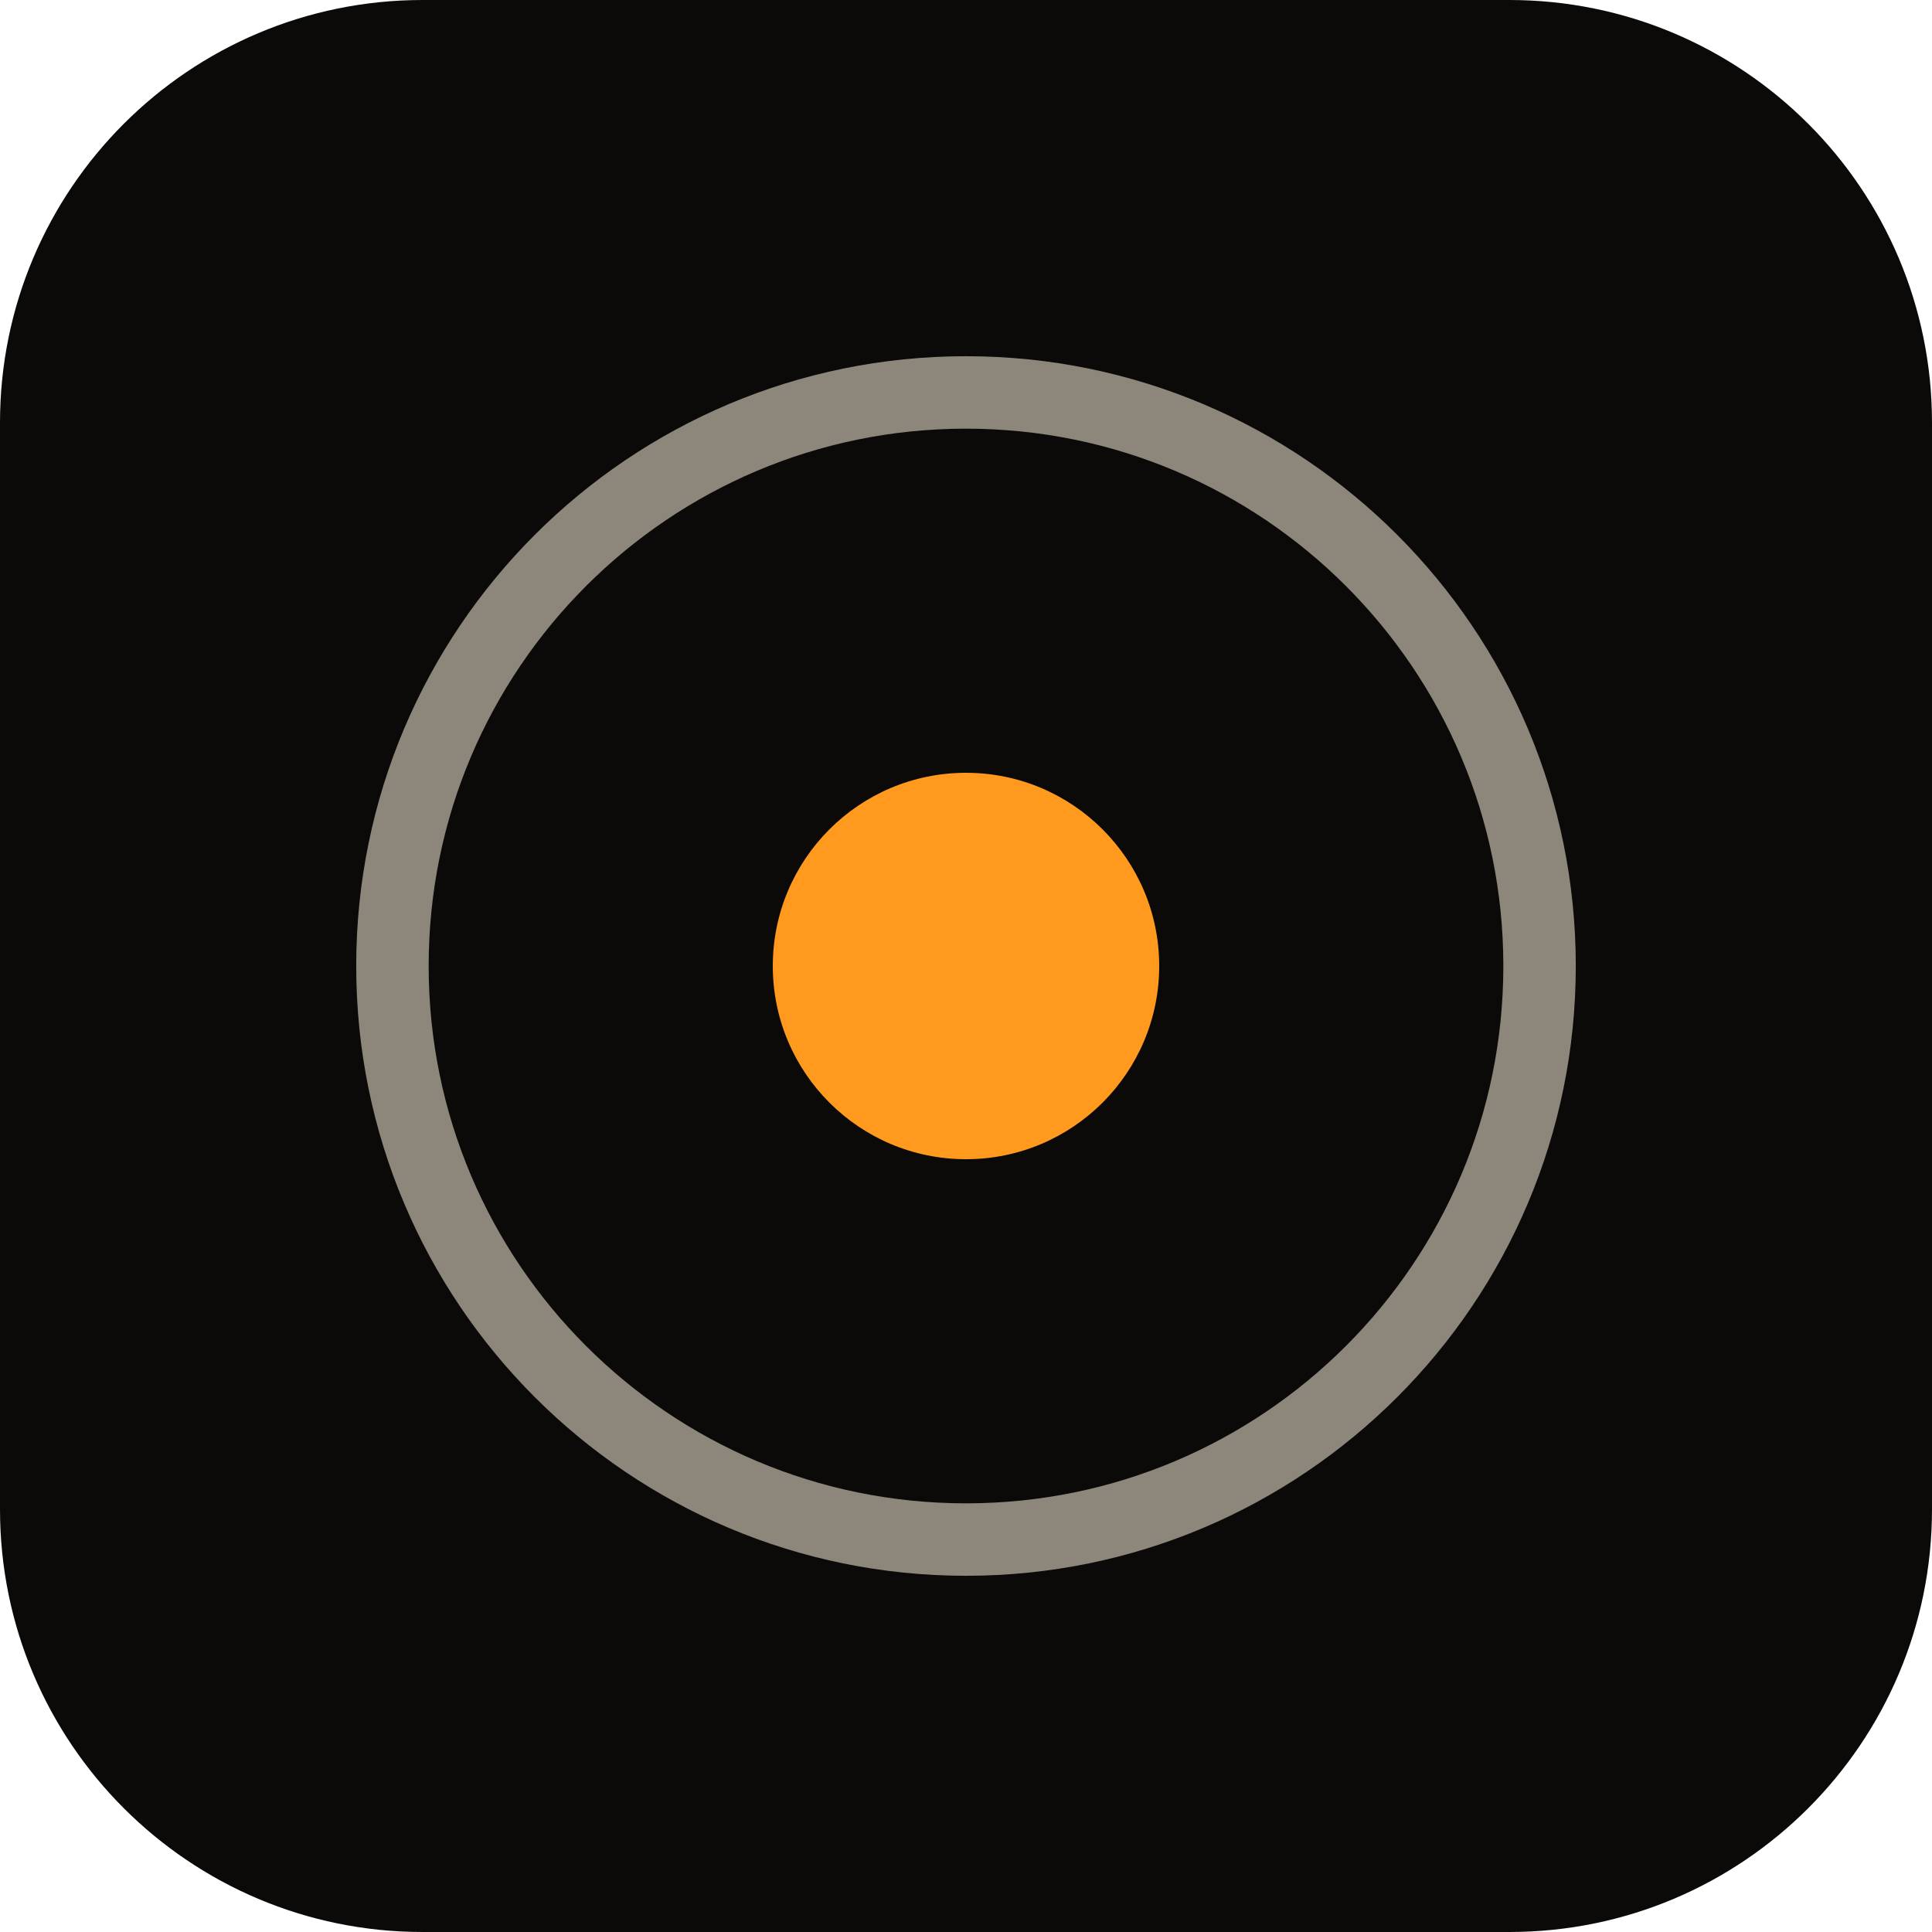
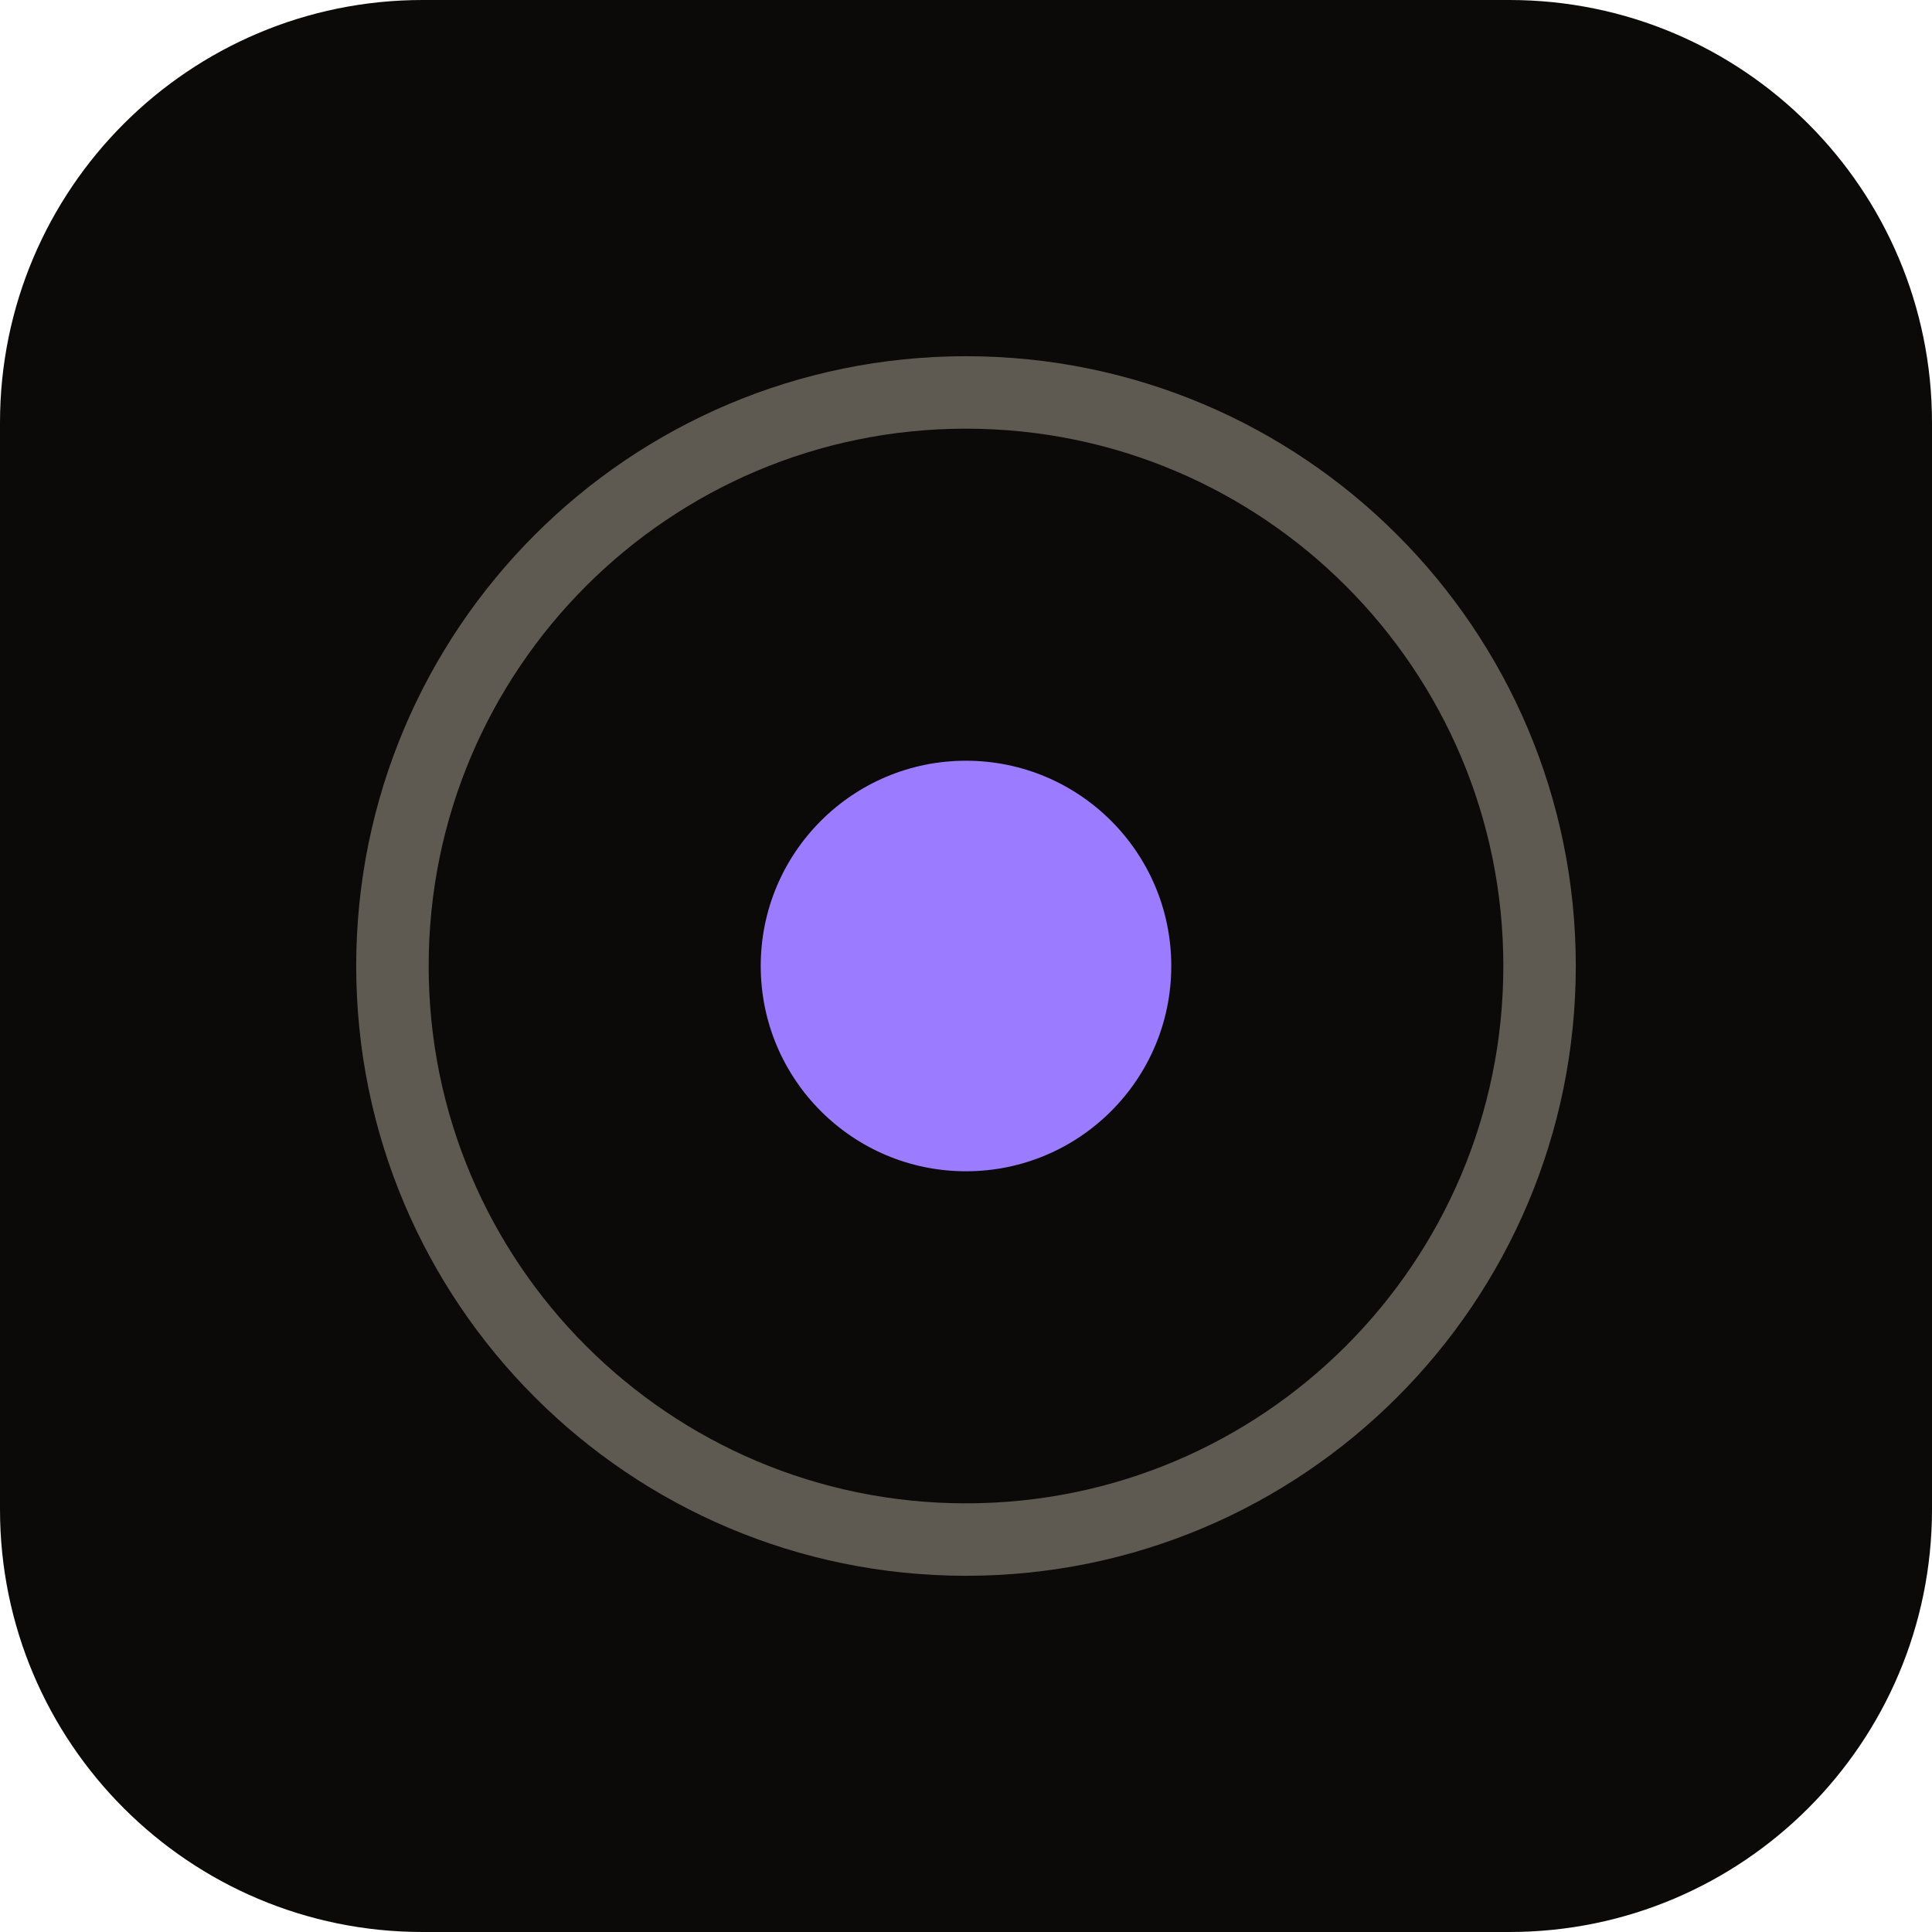
<svg xmlns="http://www.w3.org/2000/svg" viewBox="0 0 32 32">
  <rect width="32" height="32" rx="7" fill="#0b0a08" />
-   <circle cx="16" cy="16" r="9.5" fill="none" stroke="#8d877b" stroke-width="1.2" />
-   <circle cx="16" cy="16" r="3.2" fill="#ff9a1f" />
+   <circle cx="16" cy="16" r="9.5" fill="none" stroke="#5f5a51" stroke-width="1.2" />
+   <circle cx="16" cy="16" r="3.4" fill="#9b7bff" />
</svg>
